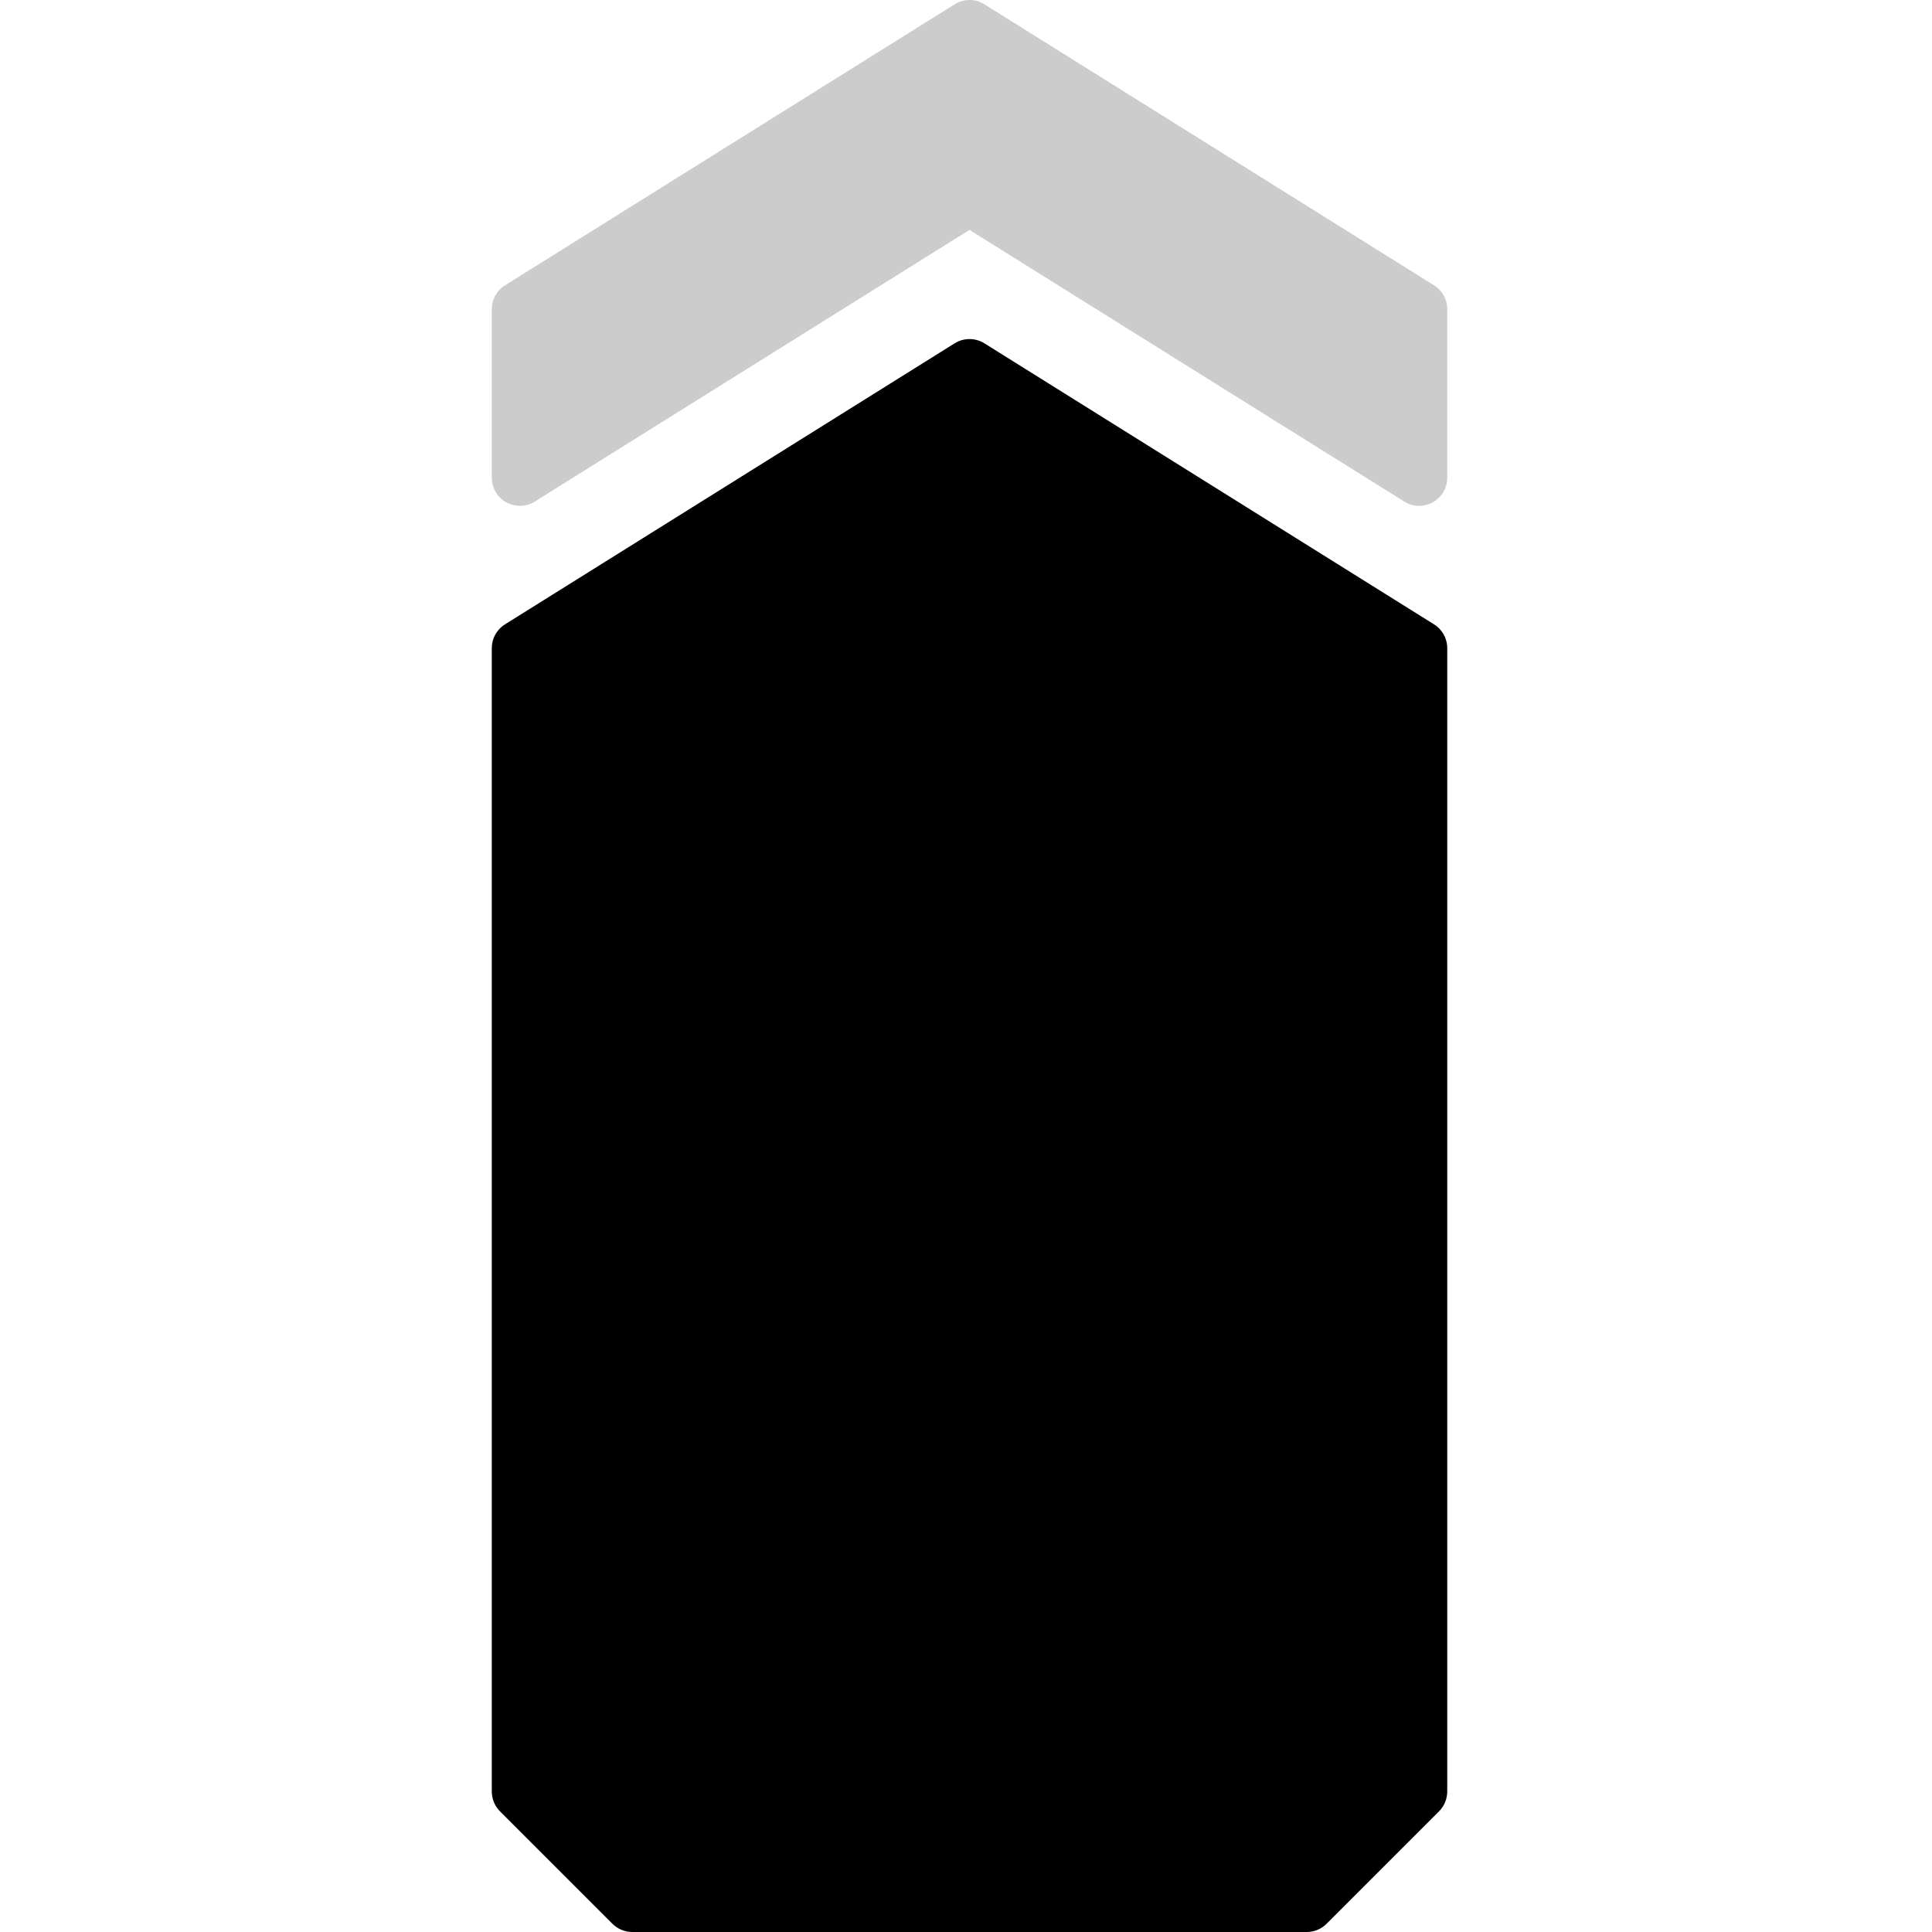
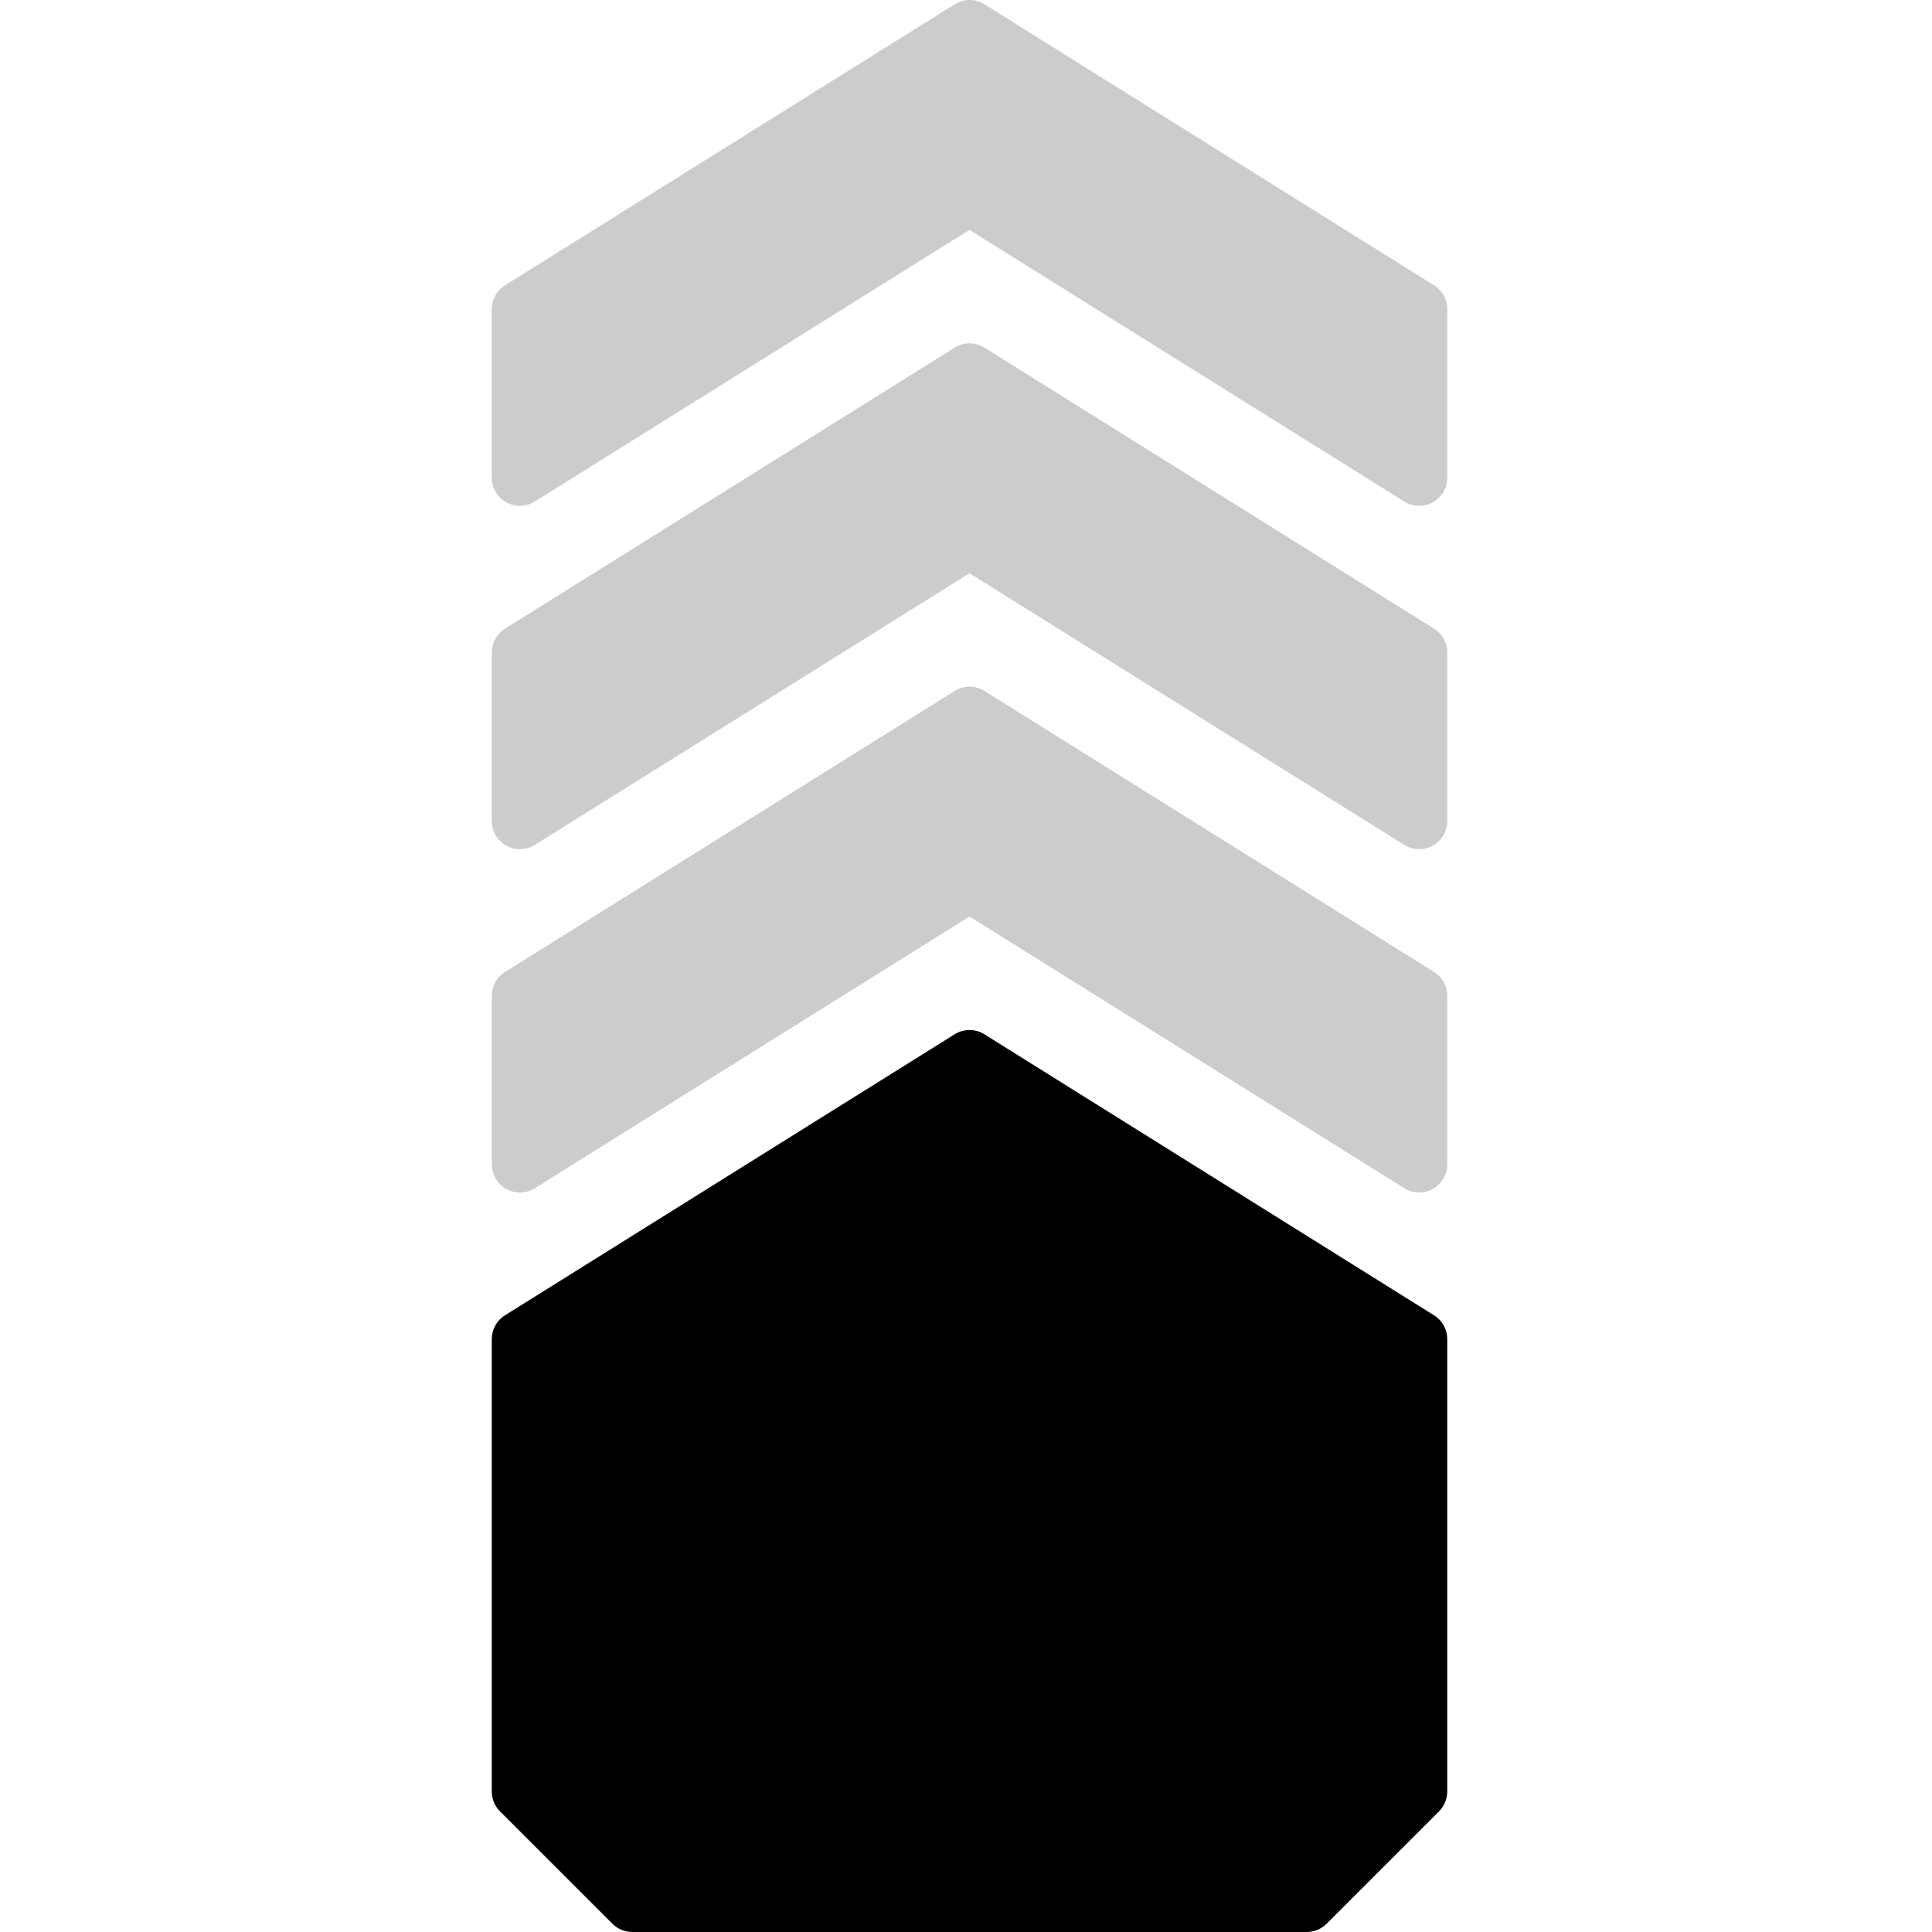
<svg xmlns="http://www.w3.org/2000/svg" width="55px" height="55px" viewBox="0 0 55 55" version="1.1">
-   <g id="severity-level-4of5" stroke="none" stroke-width="1" fill="currentColor" fill-rule="evenodd">
+   <g id="severity-level-2of5" stroke="none" stroke-width="1" fill="currentColor" fill-rule="evenodd">
    <path d="M40.824,8.122 L28.024,0.122 C27.765,-0.041 27.437,-0.041 27.178,0.122 L14.378,8.122 C14.142,8.268 14,8.524 14,8.801 L14,13.601 C14,13.89 14.158,14.159 14.413,14.3 C14.666,14.441 14.981,14.431 15.224,14.279 L27.6,6.545 L39.978,14.279 C40.106,14.359 40.254,14.401 40.4,14.401 C40.533,14.401 40.667,14.367 40.789,14.3 C41.043,14.159 41.2,13.89 41.2,13.601 L41.2,8.801 C41.2,8.524 41.058,8.268 40.824,8.122" id="Fill-17" fill="currentColor" opacity="0.2" />
-     <path d="M18,55 C17.787,55 17.584,54.915 17.434,54.766 L14.234,51.566 C14.085,51.416 14,51.212 14,51 L14,18.452 C14,18.175 14.142,17.919 14.376,17.774 L27.176,9.774 C27.435,9.612 27.765,9.612 28.024,9.774 L40.824,17.774 C41.058,17.919 41.2,18.175 41.2,18.452 L41.2,51 C41.2,51.212 41.115,51.416 40.965,51.566 L37.765,54.766 C37.616,54.915 37.413,55 37.2,55 L18,55 Z" id="Mask" fill="currentColor" />
+     <path d="M28.024,9.896 C27.765,9.733 27.437,9.733 27.178,9.896 L14.378,17.896 C14.142,18.042 14,18.298 14,18.575 L14,23.375 C14,23.664 14.158,23.933 14.413,24.074 C14.666,24.215 14.981,24.205 15.224,24.053 L27.6,16.319 L39.978,24.053 C40.106,24.133 40.254,24.175 40.4,24.175 C40.533,24.175 40.667,24.141 40.789,24.074 C41.043,23.933 41.2,23.664 41.2,23.375 L41.2,18.575 C41.2,18.298 41.058,18.042 40.824,17.896 L28.024,9.896 Z" id="Fill-20" fill="currentColor" opacity="0.2" />
+     <path d="M28.024,19.67 C27.765,19.507 27.437,19.507 27.178,19.67 L14.378,27.67 C14.142,27.816 14,28.072 14,28.348 L14,33.148 C14,33.438 14.158,33.707 14.413,33.848 C14.666,33.988 14.981,33.98 15.224,33.827 L27.6,26.092 L39.978,33.827 C40.106,33.907 40.254,33.948 40.4,33.948 C40.533,33.948 40.667,33.915 40.789,33.848 C41.043,33.707 41.2,33.438 41.2,33.148 L41.2,28.348 C41.2,28.072 41.058,27.816 40.824,27.67 L28.024,19.67 Z" id="Fill-22" fill="currentColor" opacity="0.2" />
+     <path d="M18,55 C17.787,55 17.584,54.915 17.434,54.766 L14.234,51.566 C14.085,51.416 14,51.212 14,51 L14,38.122 C14,37.845 14.142,37.589 14.376,37.444 L27.176,29.444 C27.435,29.282 27.765,29.282 28.024,29.444 L40.824,37.444 C41.058,37.589 41.2,37.845 41.2,38.122 L41.2,51 C41.2,51.212 41.115,51.416 40.965,51.566 L37.765,54.766 C37.616,54.915 37.413,55 37.2,55 L18,55 Z" id="Mask" fill="currentColor" />
  </g>
</svg>
